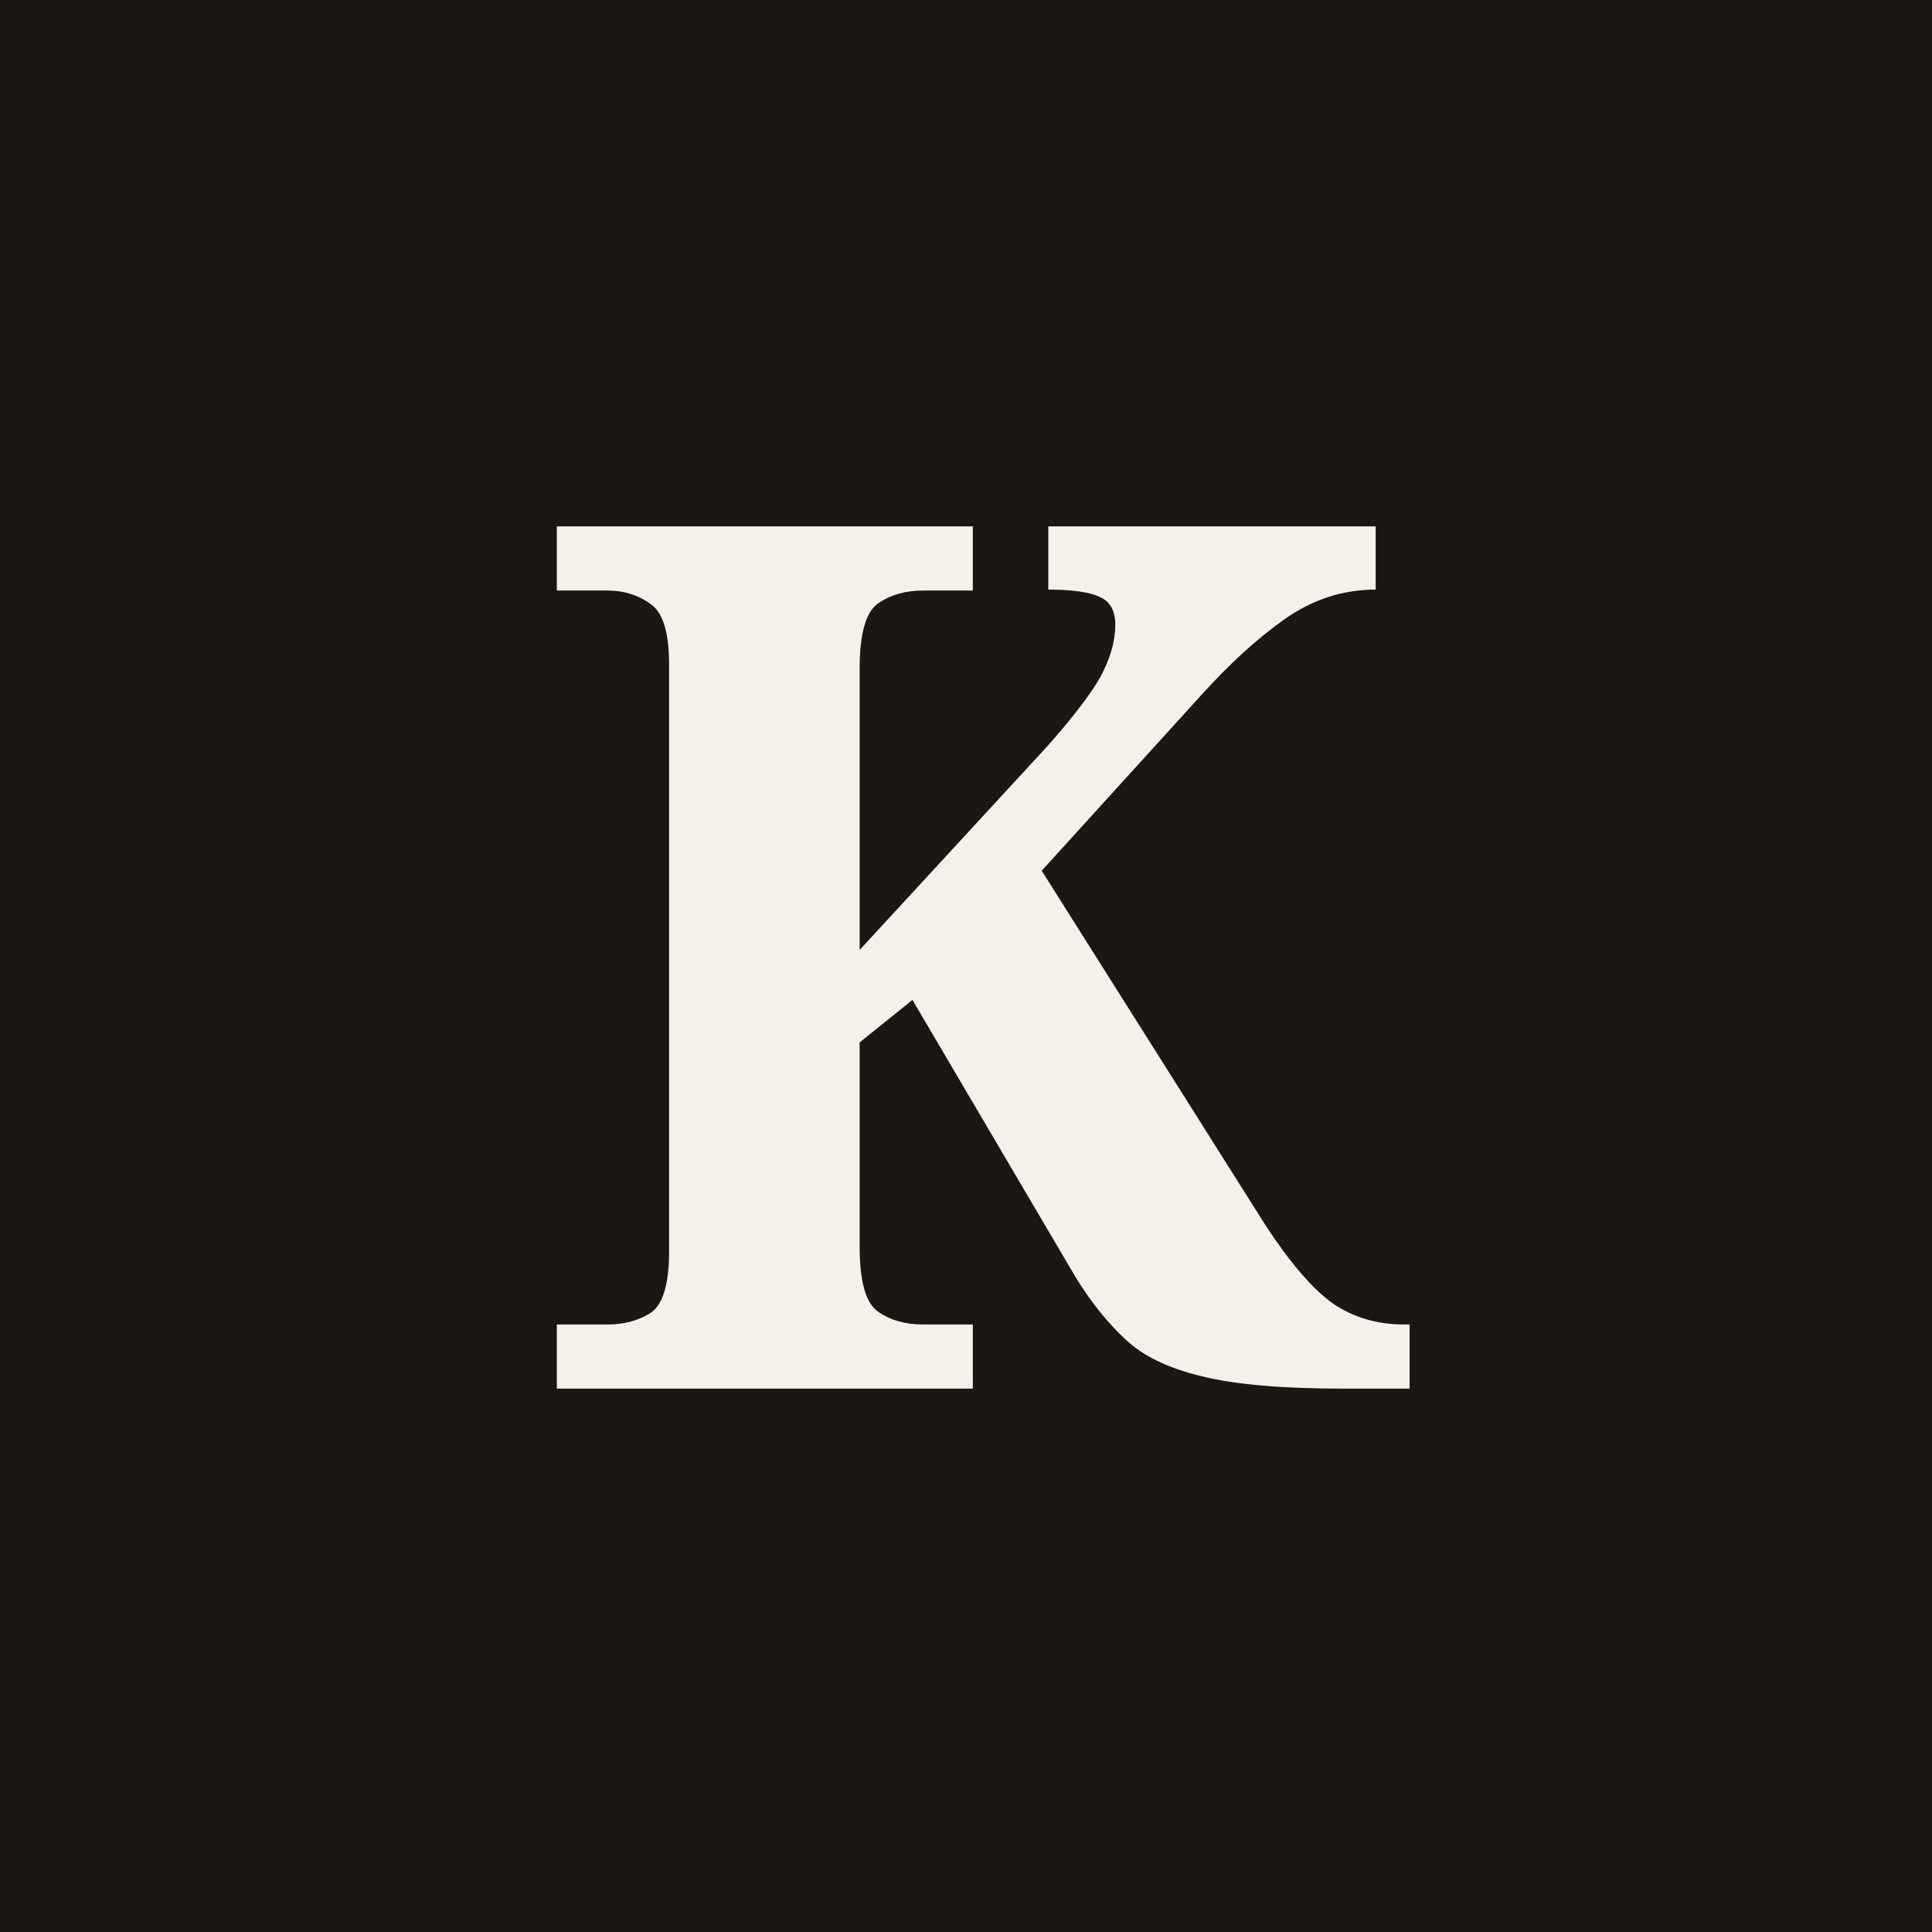
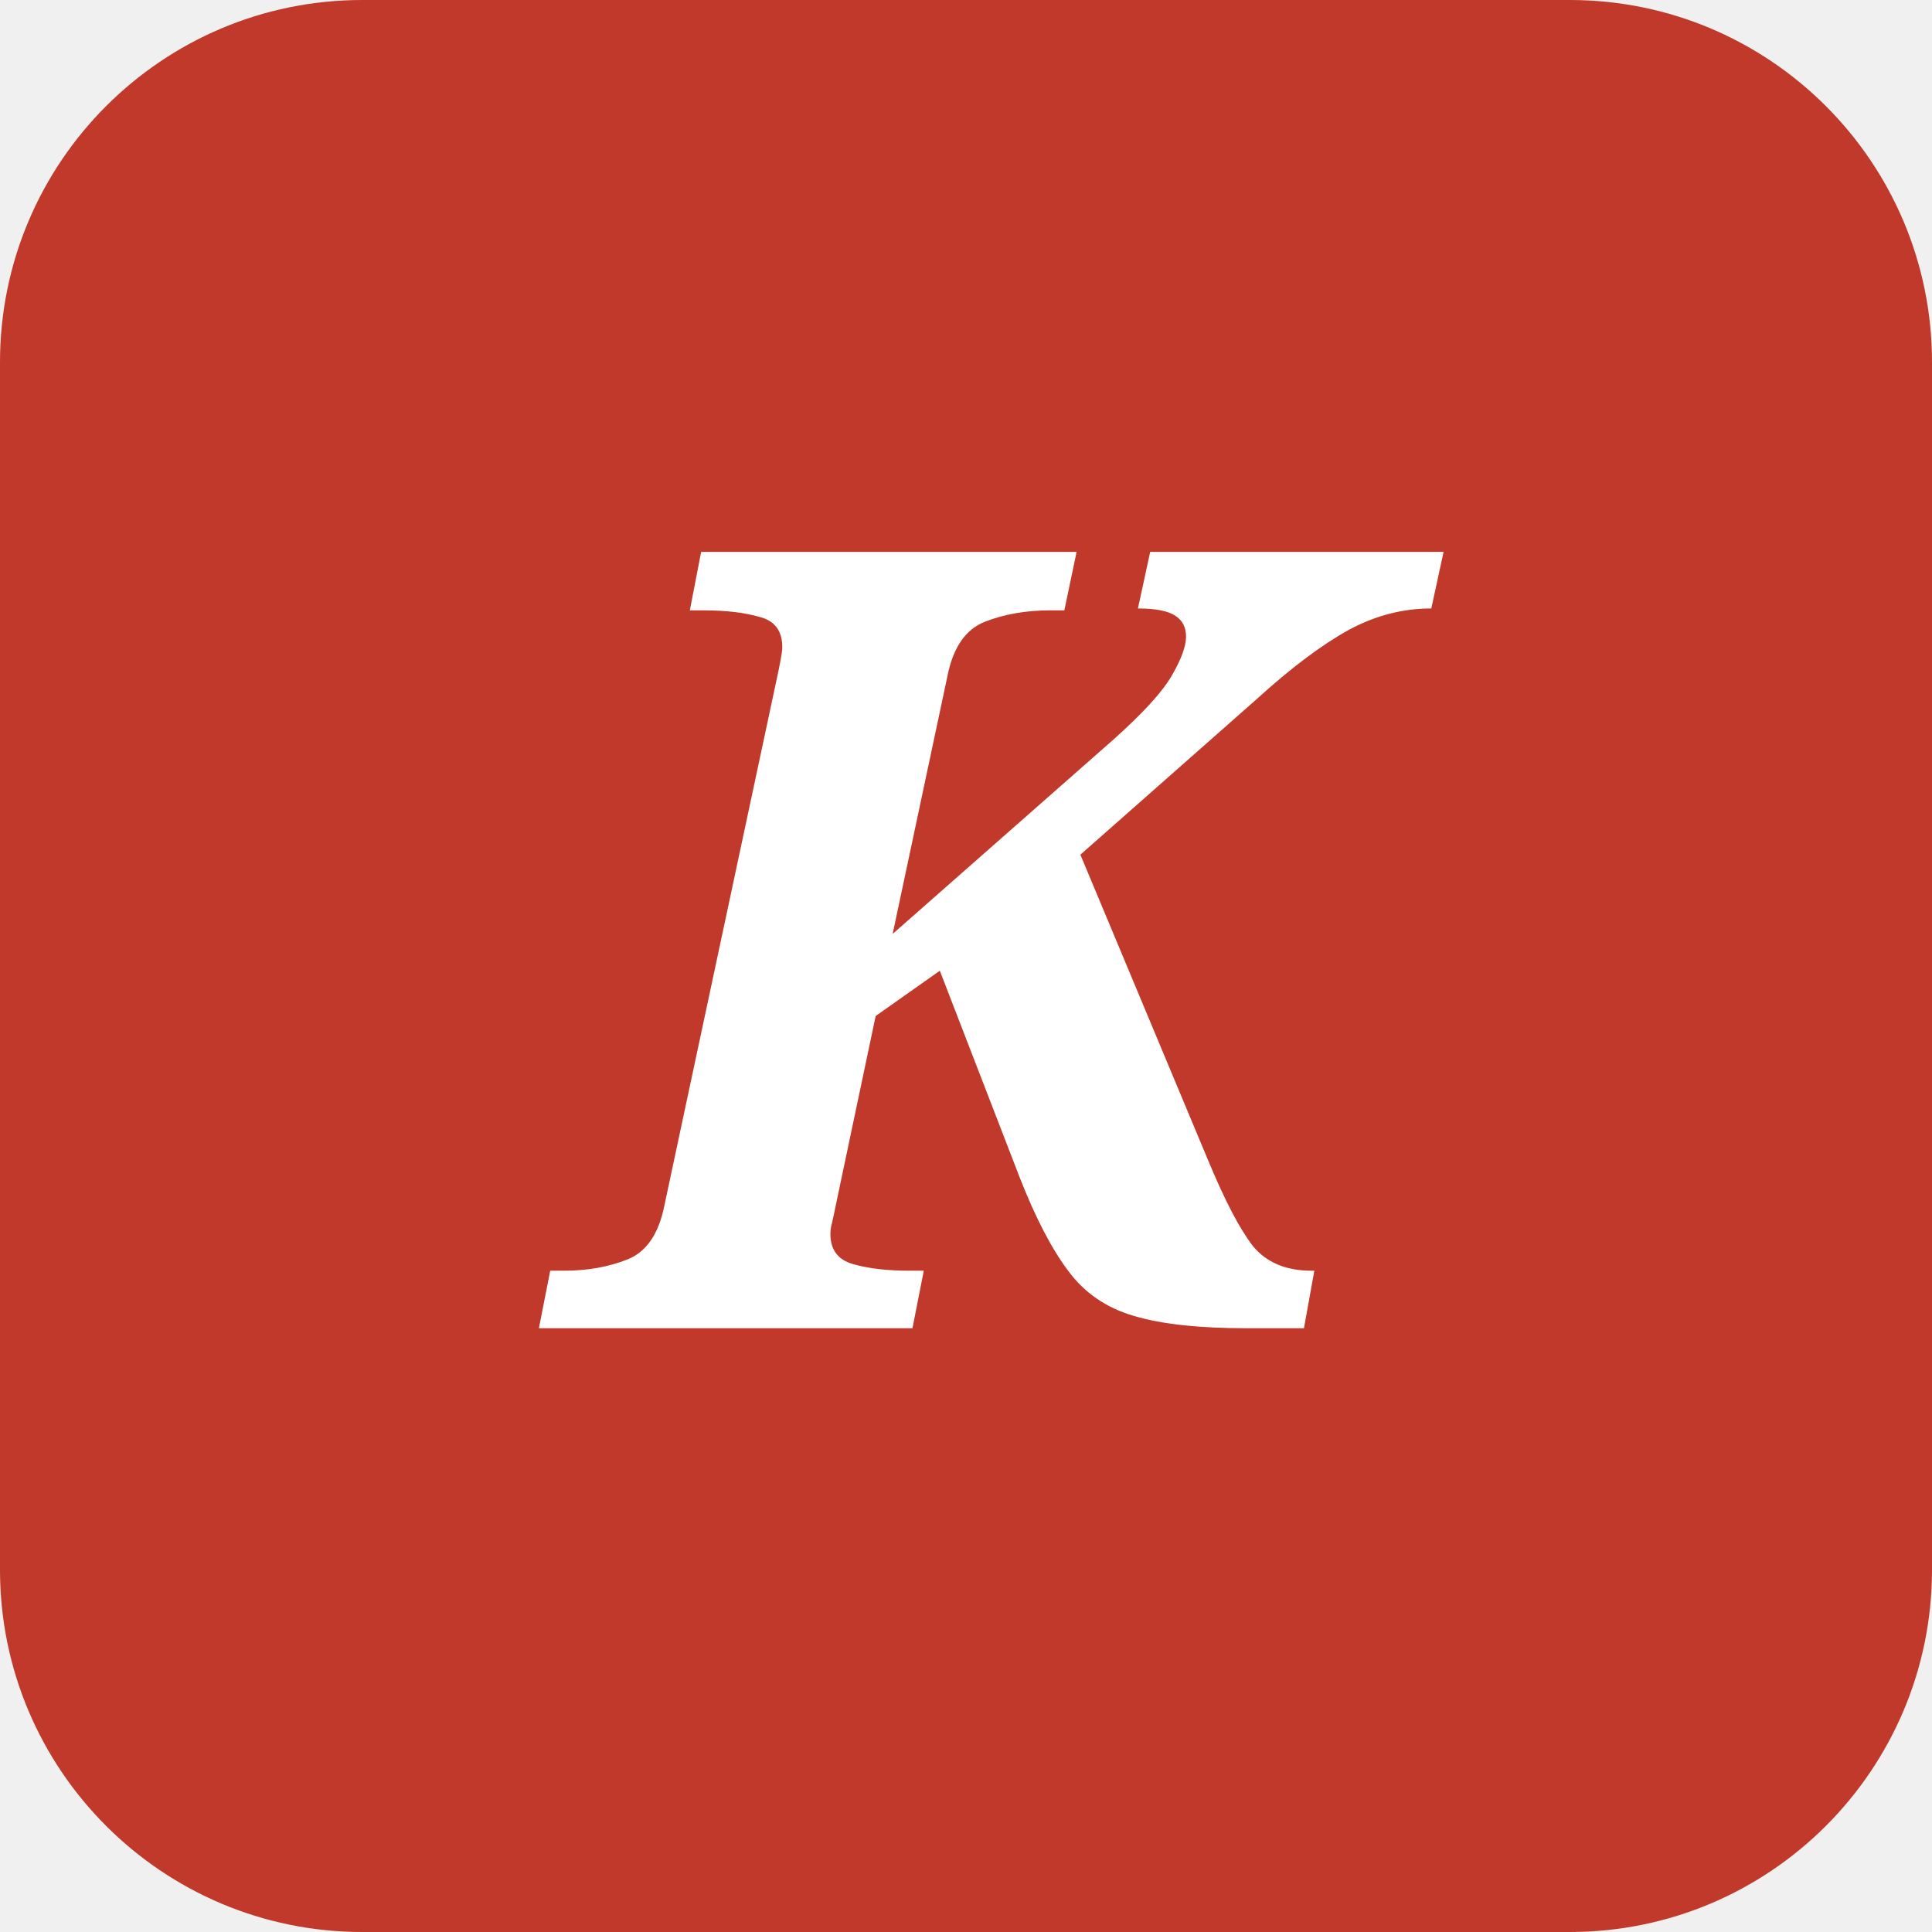
<svg xmlns="http://www.w3.org/2000/svg" viewBox="0 0 32 32">
-   <rect width="32" height="32" fill="#1a1714" />
-   <text x="16" y="23" font-family="Georgia, serif" font-size="20" font-weight="700" fill="#f5f0e8" text-anchor="middle">K</text>
+   <rect width="32" height="32" rx="6" fill="#C0392B" />
+   <text x="16" y="22" font-family="Georgia, serif" font-size="18" font-weight="600" font-style="italic" fill="white" text-anchor="middle">K</text>
</svg>
